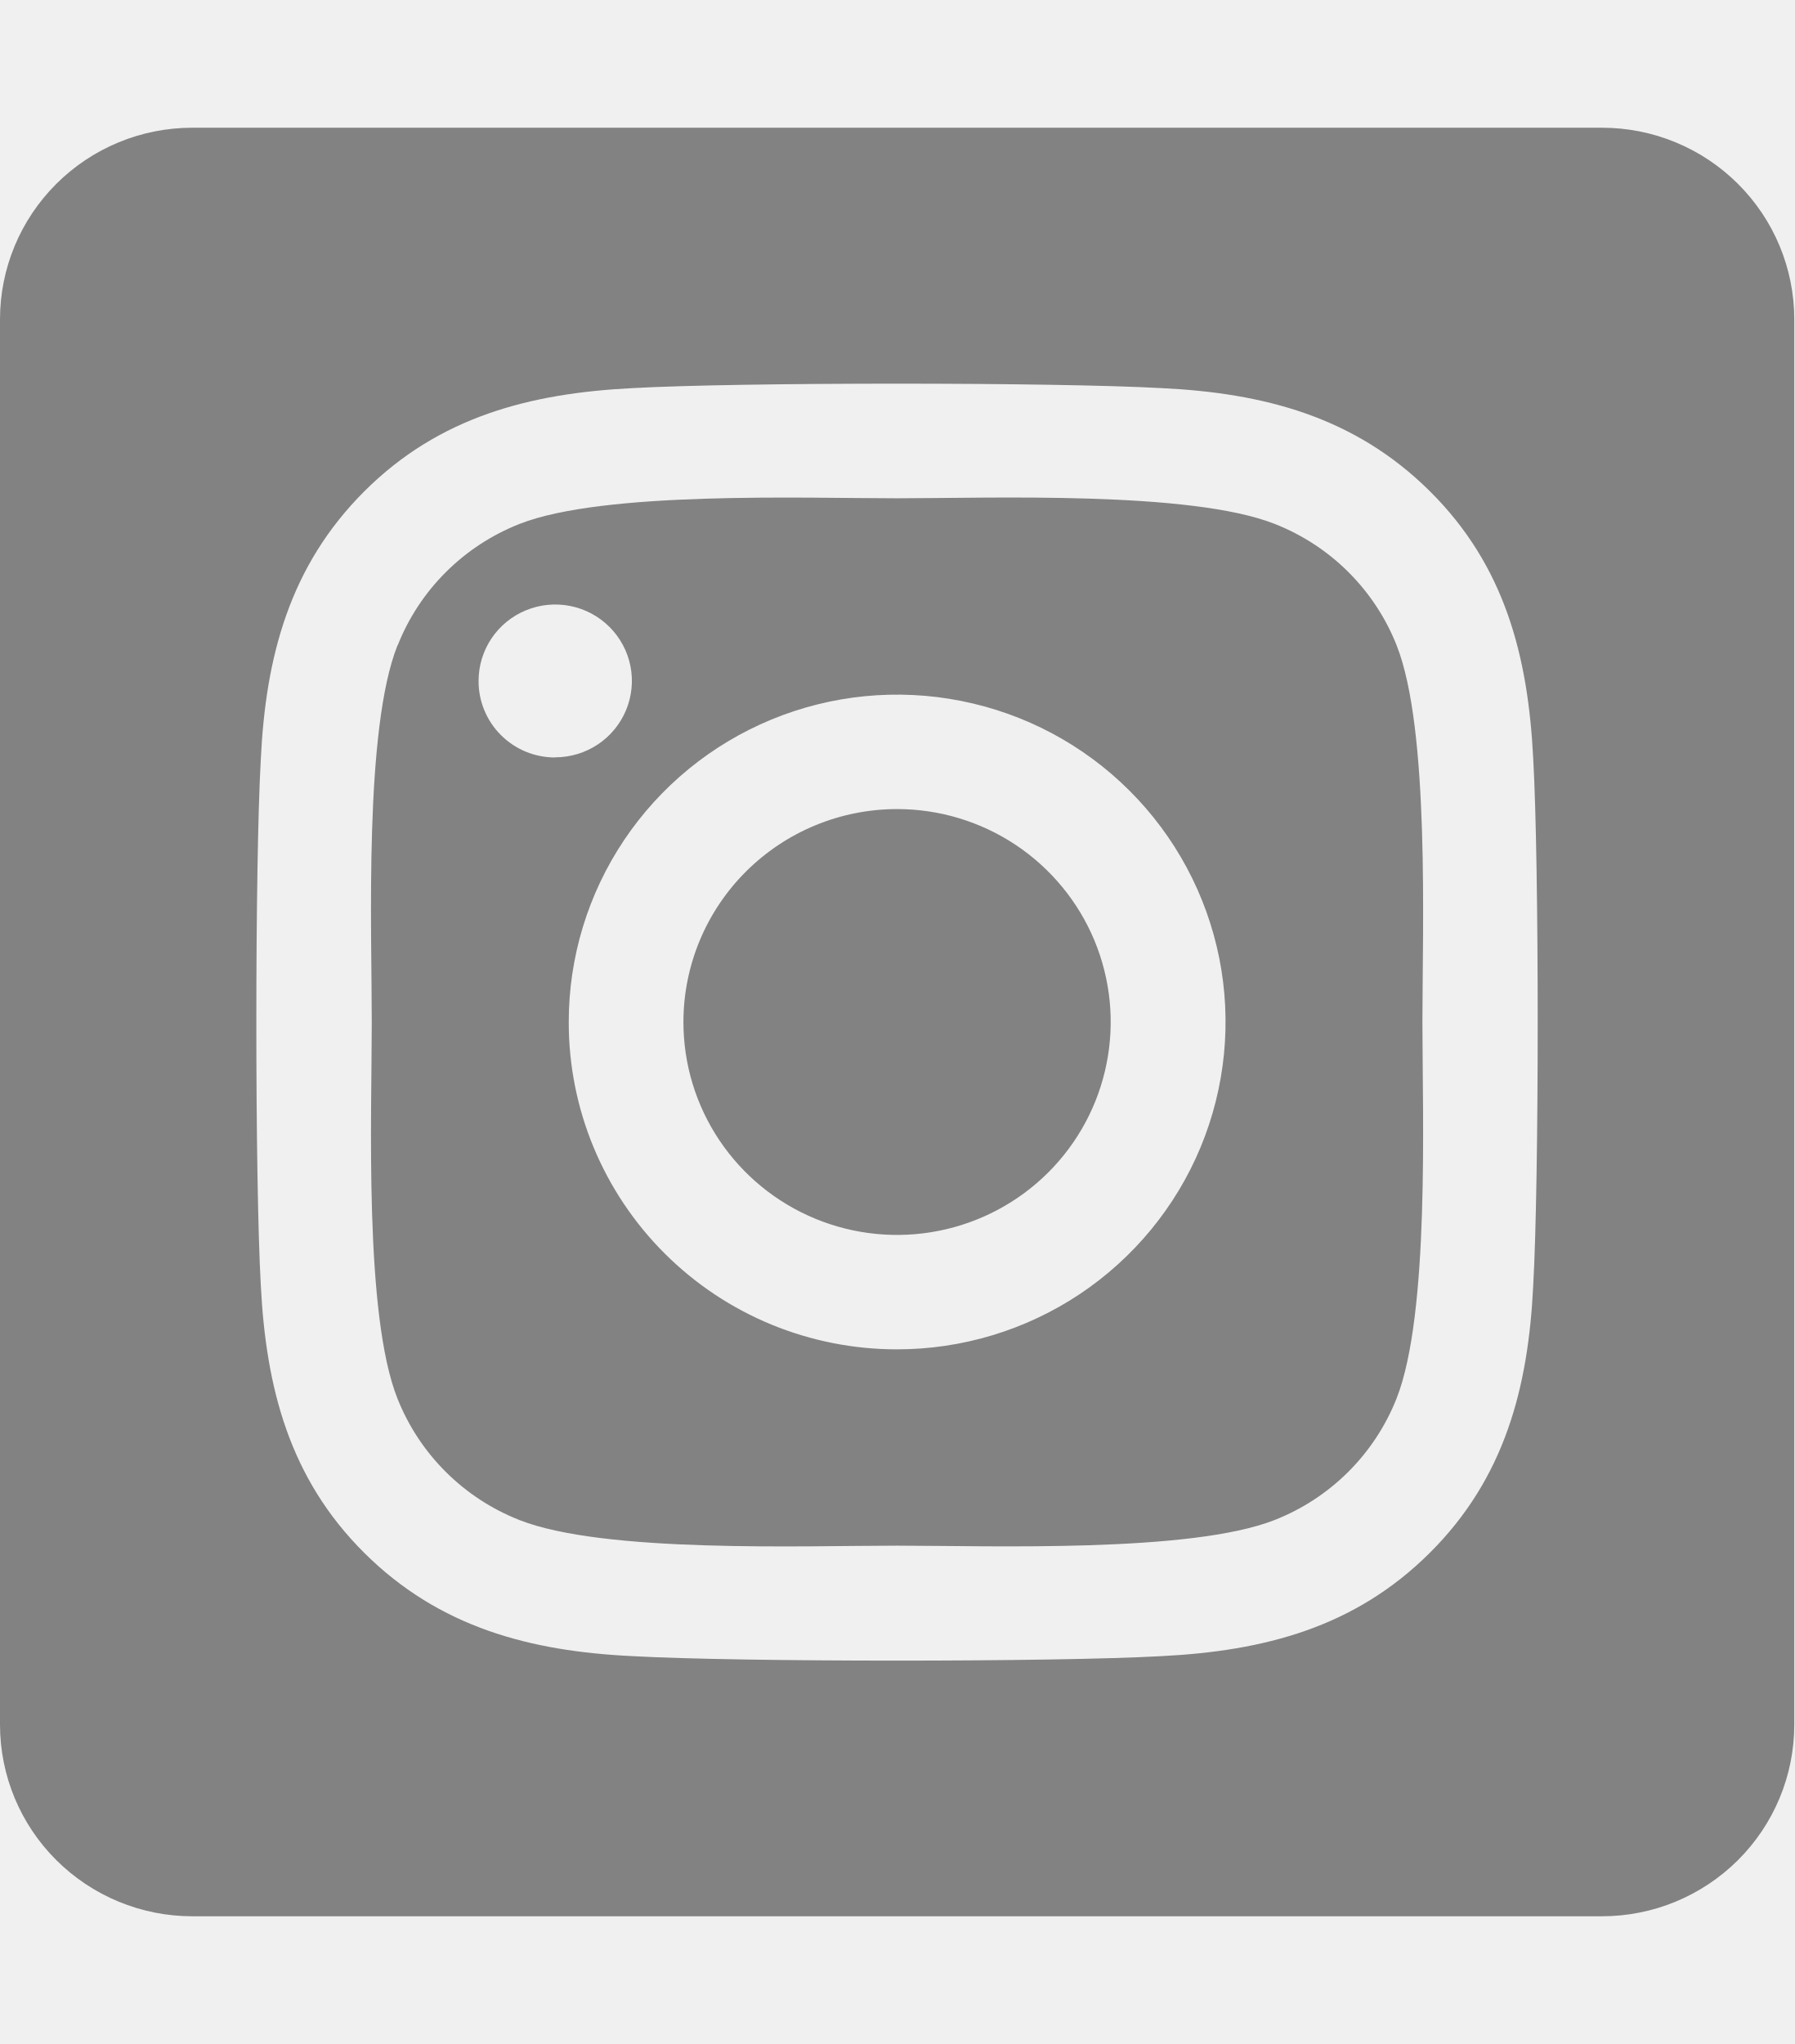
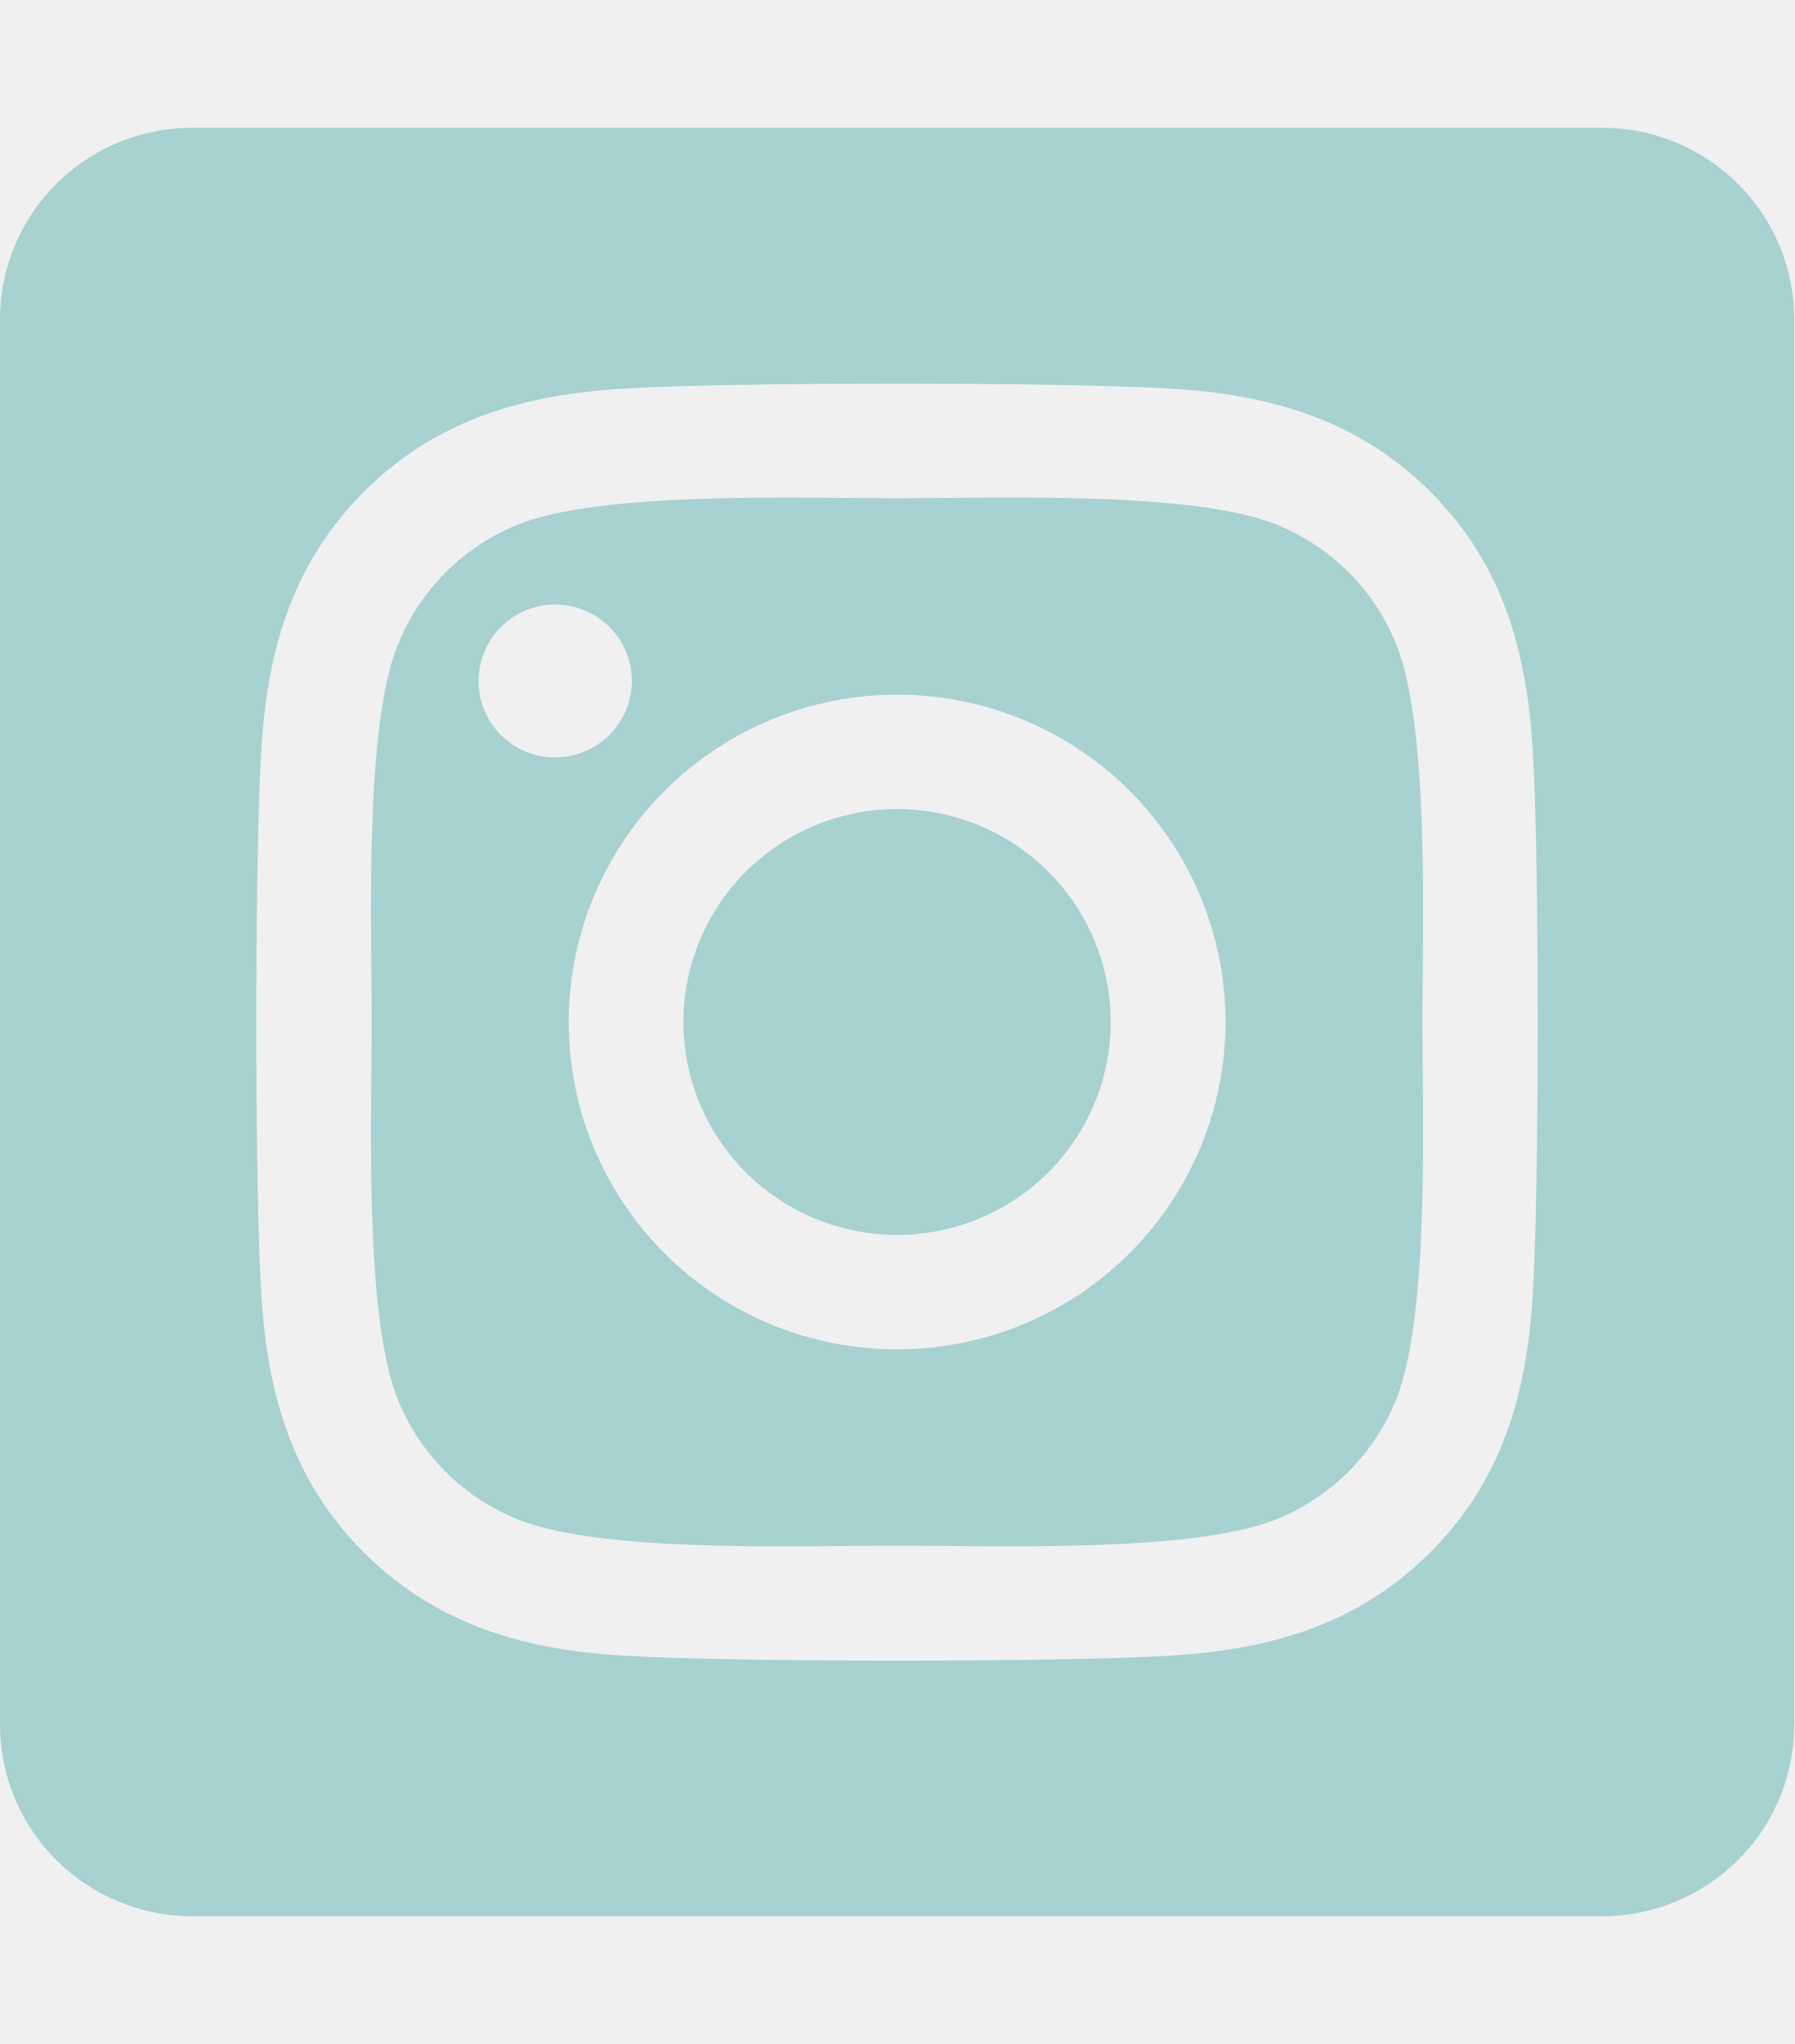
<svg xmlns="http://www.w3.org/2000/svg" width="36" height="41" viewBox="0 0 36 41" fill="none">
  <g clip-path="url(#clip0_440_25)">
-     <path d="M18 16.229C18.848 16.229 19.676 16.48 20.381 16.949C21.085 17.419 21.635 18.086 21.959 18.866C22.283 19.647 22.368 20.506 22.202 21.334C22.037 22.163 21.628 22.924 21.029 23.521C20.429 24.118 19.665 24.525 18.834 24.689C18.003 24.854 17.141 24.769 16.358 24.446C15.575 24.123 14.905 23.575 14.434 22.873C13.963 22.171 13.712 21.345 13.712 20.5C13.713 19.367 14.165 18.281 14.969 17.48C15.773 16.679 16.863 16.229 18 16.229ZM7.979 12.945C8.197 12.394 8.526 11.894 8.947 11.475C9.367 11.056 9.869 10.728 10.422 10.51C12.11 9.846 16.128 9.995 18 9.995C19.872 9.995 23.886 9.841 25.578 10.51C26.131 10.728 26.634 11.056 27.054 11.475C27.474 11.894 27.804 12.394 28.022 12.945C28.688 14.627 28.539 18.635 28.539 20.499C28.539 22.363 28.688 26.366 28.019 28.054C27.801 28.605 27.471 29.105 27.051 29.524C26.631 29.943 26.128 30.271 25.575 30.489C23.888 31.153 19.87 31.004 17.997 31.004C16.124 31.004 12.111 31.158 10.419 30.489C9.866 30.271 9.364 29.943 8.944 29.524C8.523 29.105 8.194 28.605 7.975 28.054C7.304 26.372 7.459 22.364 7.459 20.5C7.459 18.636 7.304 14.633 7.975 12.946L7.979 12.945ZM18 27.066C19.303 27.066 20.577 26.681 21.661 25.96C22.744 25.238 23.589 24.213 24.088 23.013C24.586 21.813 24.717 20.493 24.463 19.219C24.208 17.945 23.581 16.775 22.659 15.857C21.738 14.938 20.564 14.313 19.285 14.06C18.007 13.806 16.682 13.936 15.478 14.433C14.274 14.93 13.245 15.772 12.521 16.852C11.797 17.932 11.411 19.201 11.411 20.5C11.41 21.363 11.579 22.217 11.91 23.014C12.241 23.811 12.726 24.535 13.338 25.145C13.95 25.756 14.677 26.239 15.477 26.569C16.277 26.898 17.134 27.067 18 27.066ZM11.139 15.191C11.443 15.191 11.741 15.101 11.994 14.933C12.247 14.765 12.444 14.525 12.561 14.245C12.677 13.965 12.708 13.657 12.649 13.36C12.589 13.062 12.443 12.789 12.228 12.575C12.013 12.36 11.739 12.214 11.44 12.155C11.142 12.096 10.833 12.126 10.552 12.242C10.27 12.358 10.03 12.555 9.861 12.806C9.692 13.059 9.602 13.355 9.602 13.658C9.601 13.86 9.64 14.059 9.717 14.245C9.793 14.431 9.906 14.601 10.049 14.743C10.191 14.886 10.361 14.999 10.547 15.077C10.734 15.154 10.934 15.194 11.136 15.194L11.139 15.191ZM3.857 2.562H32.143C33.166 2.562 34.147 2.967 34.87 3.688C35.594 4.409 36 5.387 36 6.406V34.594C36 35.613 35.594 36.591 34.87 37.312C34.147 38.032 33.166 38.438 32.143 38.438H3.857C2.834 38.438 1.853 38.032 1.13 37.312C0.406 36.591 4.76837e-07 35.613 4.76837e-07 34.594V6.406C4.76837e-07 5.387 0.406 4.409 1.13 3.688C1.853 2.967 2.834 2.562 3.857 2.562ZM5.233 25.785C5.337 27.838 5.807 29.656 7.31 31.15C8.814 32.645 10.637 33.123 12.694 33.22C14.816 33.34 21.179 33.34 23.301 33.22C25.361 33.117 27.179 32.648 28.685 31.15C30.191 29.653 30.664 27.834 30.762 25.785C30.882 23.669 30.882 17.328 30.762 15.215C30.659 13.162 30.194 11.344 28.685 9.85C27.176 8.355 25.353 7.883 23.301 7.785C21.179 7.666 14.816 7.666 12.694 7.785C10.634 7.888 8.81 8.358 7.31 9.855C5.81 11.353 5.331 13.172 5.233 15.225C5.113 17.332 5.113 23.668 5.233 25.785Z" fill="#828282" />
+     <path d="M18 16.229C18.848 16.229 19.676 16.48 20.381 16.949C21.085 17.419 21.635 18.086 21.959 18.866C22.283 19.647 22.368 20.506 22.202 21.334C22.037 22.163 21.628 22.924 21.029 23.521C20.429 24.118 19.665 24.525 18.834 24.689C18.003 24.854 17.141 24.769 16.358 24.446C15.575 24.123 14.905 23.575 14.434 22.873C13.963 22.171 13.712 21.345 13.712 20.5C13.713 19.367 14.165 18.281 14.969 17.48C15.773 16.679 16.863 16.229 18 16.229ZM7.979 12.945C8.197 12.394 8.526 11.894 8.947 11.475C9.367 11.056 9.869 10.728 10.422 10.51C12.11 9.846 16.128 9.995 18 9.995C19.872 9.995 23.886 9.841 25.578 10.51C26.131 10.728 26.634 11.056 27.054 11.475C27.474 11.894 27.804 12.394 28.022 12.945C28.688 14.627 28.539 18.635 28.539 20.499C28.539 22.363 28.688 26.366 28.019 28.054C27.801 28.605 27.471 29.105 27.051 29.524C26.631 29.943 26.128 30.271 25.575 30.489C23.888 31.153 19.87 31.004 17.997 31.004C16.124 31.004 12.111 31.158 10.419 30.489C9.866 30.271 9.364 29.943 8.944 29.524C8.523 29.105 8.194 28.605 7.975 28.054C7.304 26.372 7.459 22.364 7.459 20.5C7.459 18.636 7.304 14.633 7.975 12.946L7.979 12.945ZM18 27.066C19.303 27.066 20.577 26.681 21.661 25.96C22.744 25.238 23.589 24.213 24.088 23.013C24.586 21.813 24.717 20.493 24.463 19.219C24.208 17.945 23.581 16.775 22.659 15.857C21.738 14.938 20.564 14.313 19.285 14.06C18.007 13.806 16.682 13.936 15.478 14.433C14.274 14.93 13.245 15.772 12.521 16.852C11.797 17.932 11.411 19.201 11.411 20.5C11.41 21.363 11.579 22.217 11.91 23.014C12.241 23.811 12.726 24.535 13.338 25.145C13.95 25.756 14.677 26.239 15.477 26.569C16.277 26.898 17.134 27.067 18 27.066ZM11.139 15.191C11.443 15.191 11.741 15.101 11.994 14.933C12.247 14.765 12.444 14.525 12.561 14.245C12.677 13.965 12.708 13.657 12.649 13.36C12.589 13.062 12.443 12.789 12.228 12.575C12.013 12.36 11.739 12.214 11.44 12.155C11.142 12.096 10.833 12.126 10.552 12.242C10.27 12.358 10.03 12.555 9.861 12.806C9.692 13.059 9.602 13.355 9.602 13.658C9.601 13.86 9.64 14.059 9.717 14.245C9.793 14.431 9.906 14.601 10.049 14.743C10.191 14.886 10.361 14.999 10.547 15.077C10.734 15.154 10.934 15.194 11.136 15.194L11.139 15.191ZM3.857 2.562H32.143C33.166 2.562 34.147 2.967 34.87 3.688C35.594 4.409 36 5.387 36 6.406V34.594C36 35.613 35.594 36.591 34.87 37.312C34.147 38.032 33.166 38.438 32.143 38.438H3.857C2.834 38.438 1.853 38.032 1.13 37.312C0.406 36.591 4.76837e-07 35.613 4.76837e-07 34.594V6.406C4.76837e-07 5.387 0.406 4.409 1.13 3.688C1.853 2.967 2.834 2.562 3.857 2.562ZM5.233 25.785C5.337 27.838 5.807 29.656 7.31 31.15C8.814 32.645 10.637 33.123 12.694 33.22C14.816 33.34 21.179 33.34 23.301 33.22C25.361 33.117 27.179 32.648 28.685 31.15C30.191 29.653 30.664 27.834 30.762 25.785C30.882 23.669 30.882 17.328 30.762 15.215C30.659 13.162 30.194 11.344 28.685 9.85C27.176 8.355 25.353 7.883 23.301 7.785C21.179 7.666 14.816 7.666 12.694 7.785C10.634 7.888 8.81 8.358 7.31 9.855C5.81 11.353 5.331 13.172 5.233 15.225C5.113 17.332 5.113 23.668 5.233 25.785Z" fill="#A8D1D1" />
  </g>
  <defs>
    <clipPath id="clip0_440_25">
      <rect width="36" height="41" fill="white" transform="matrix(-1 0 0 1 36 0)" />
    </clipPath>
  </defs>
</svg>
